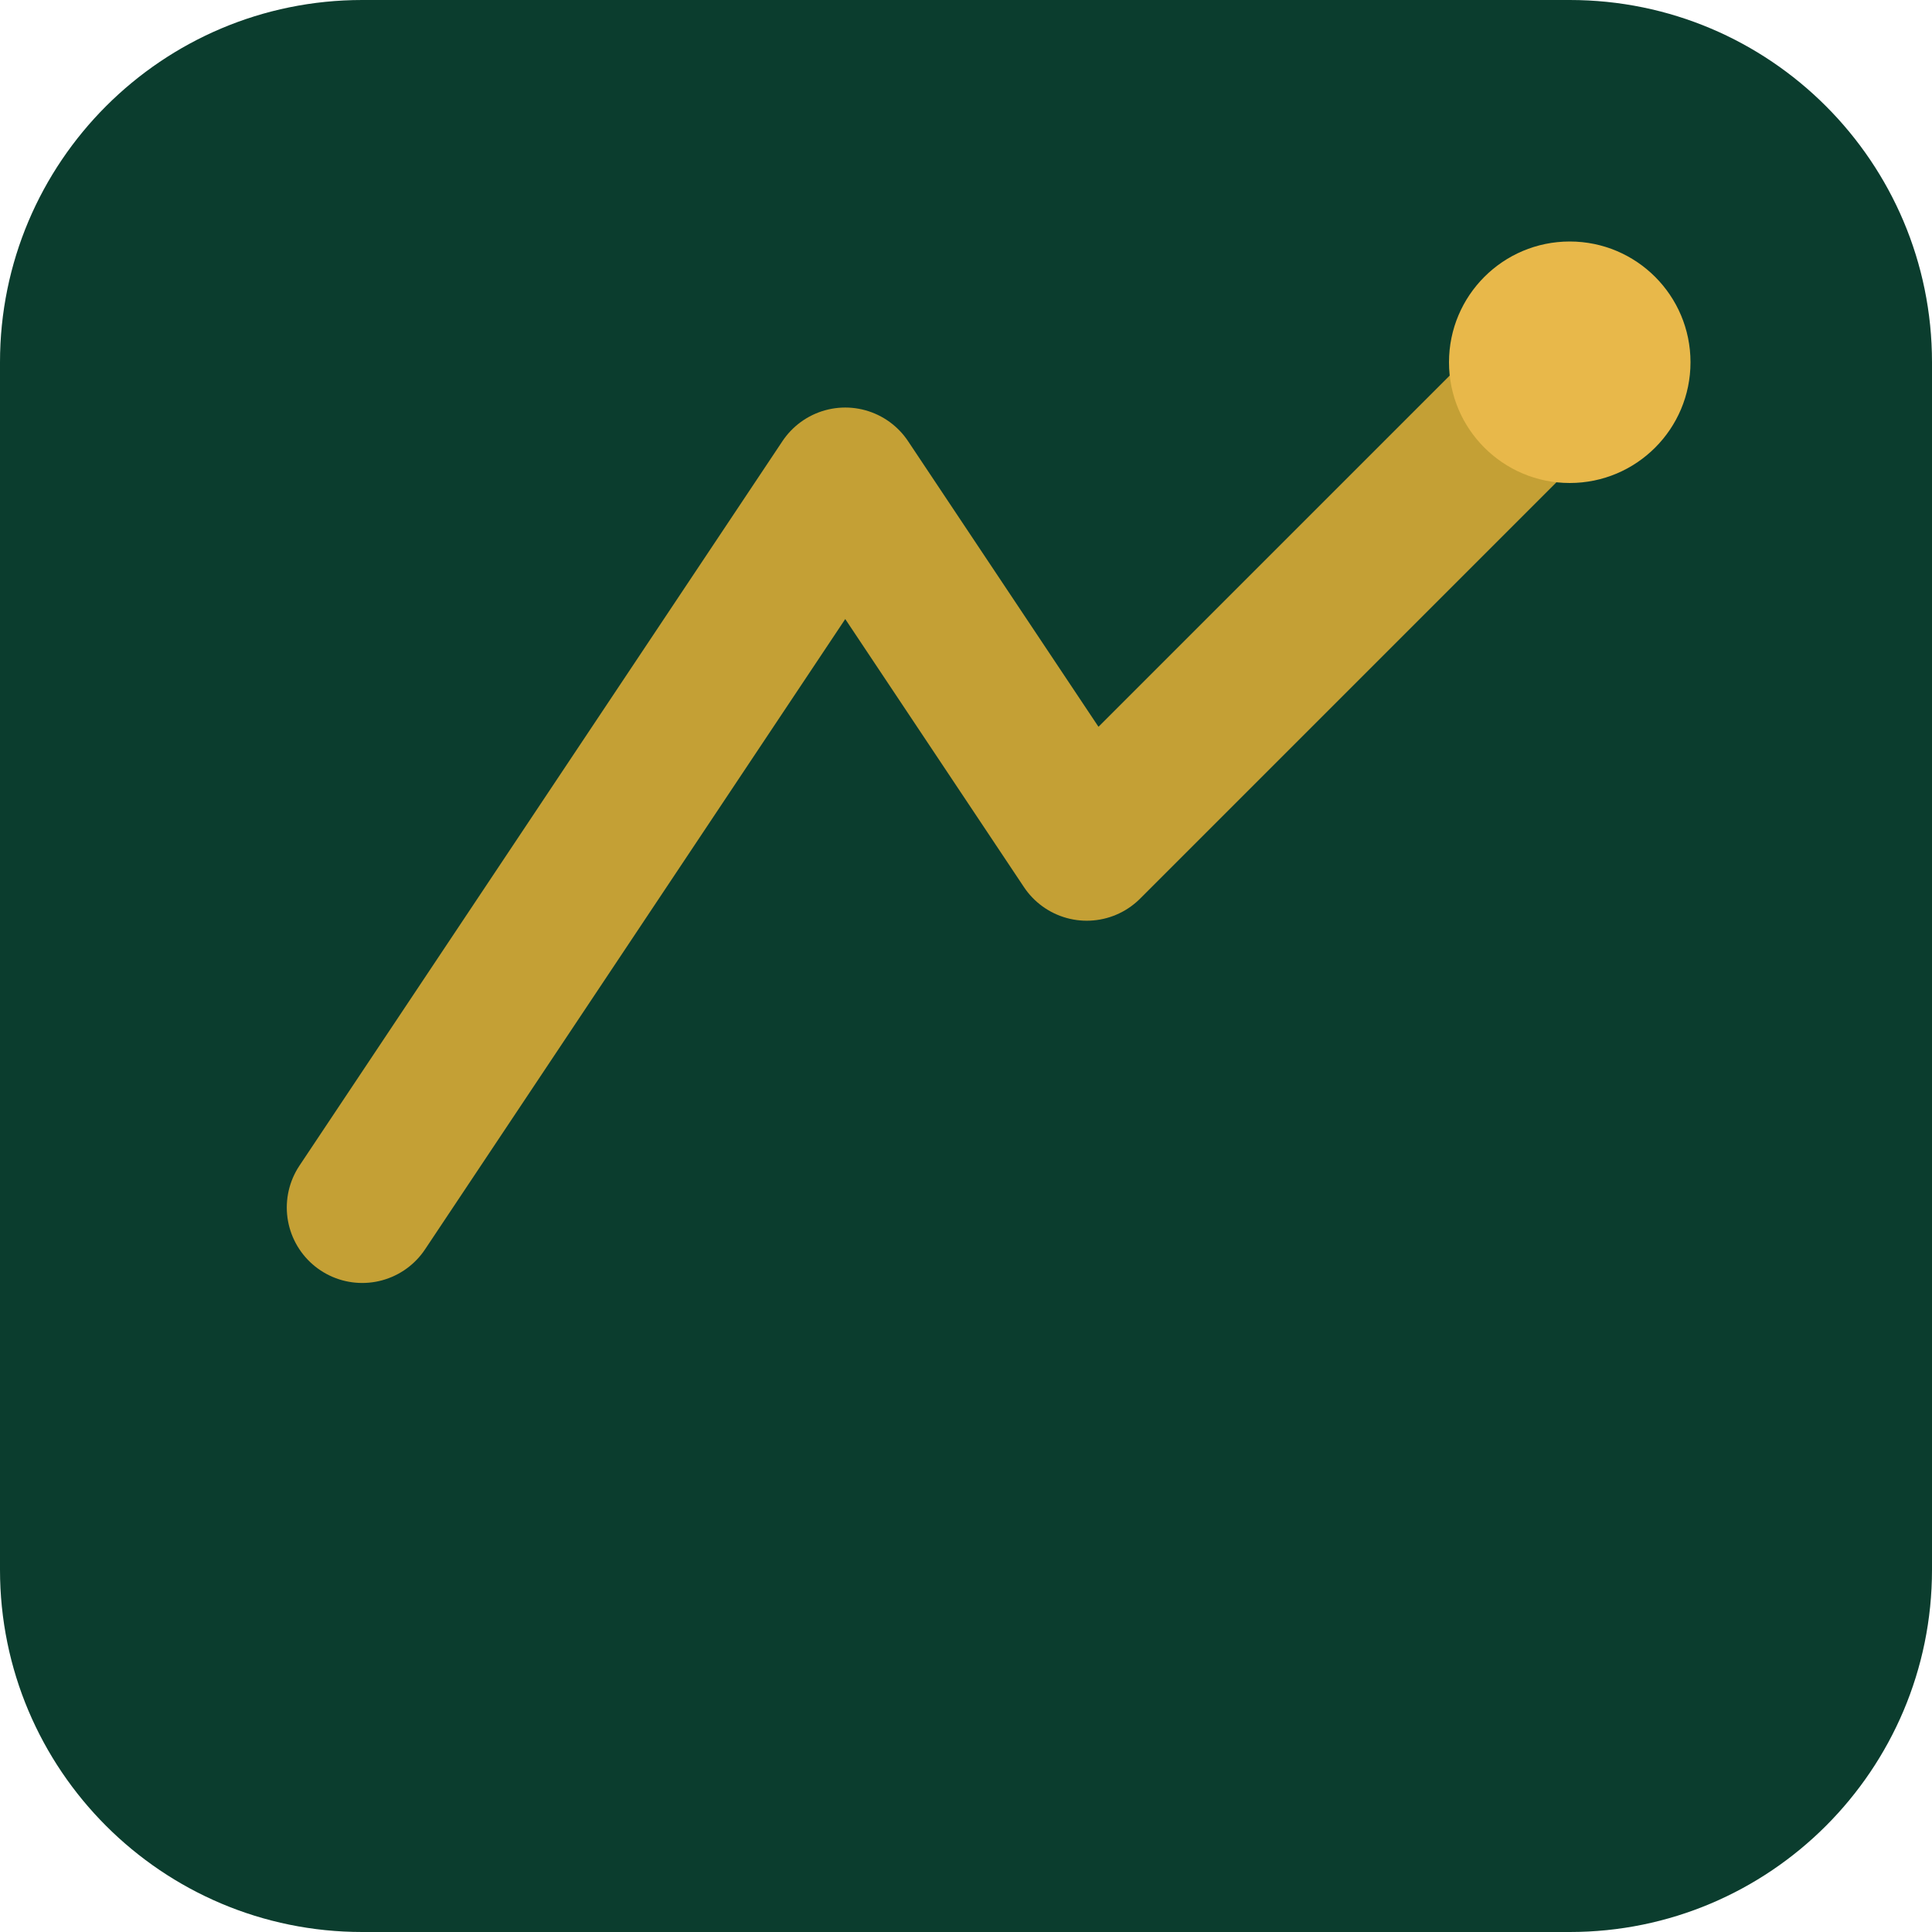
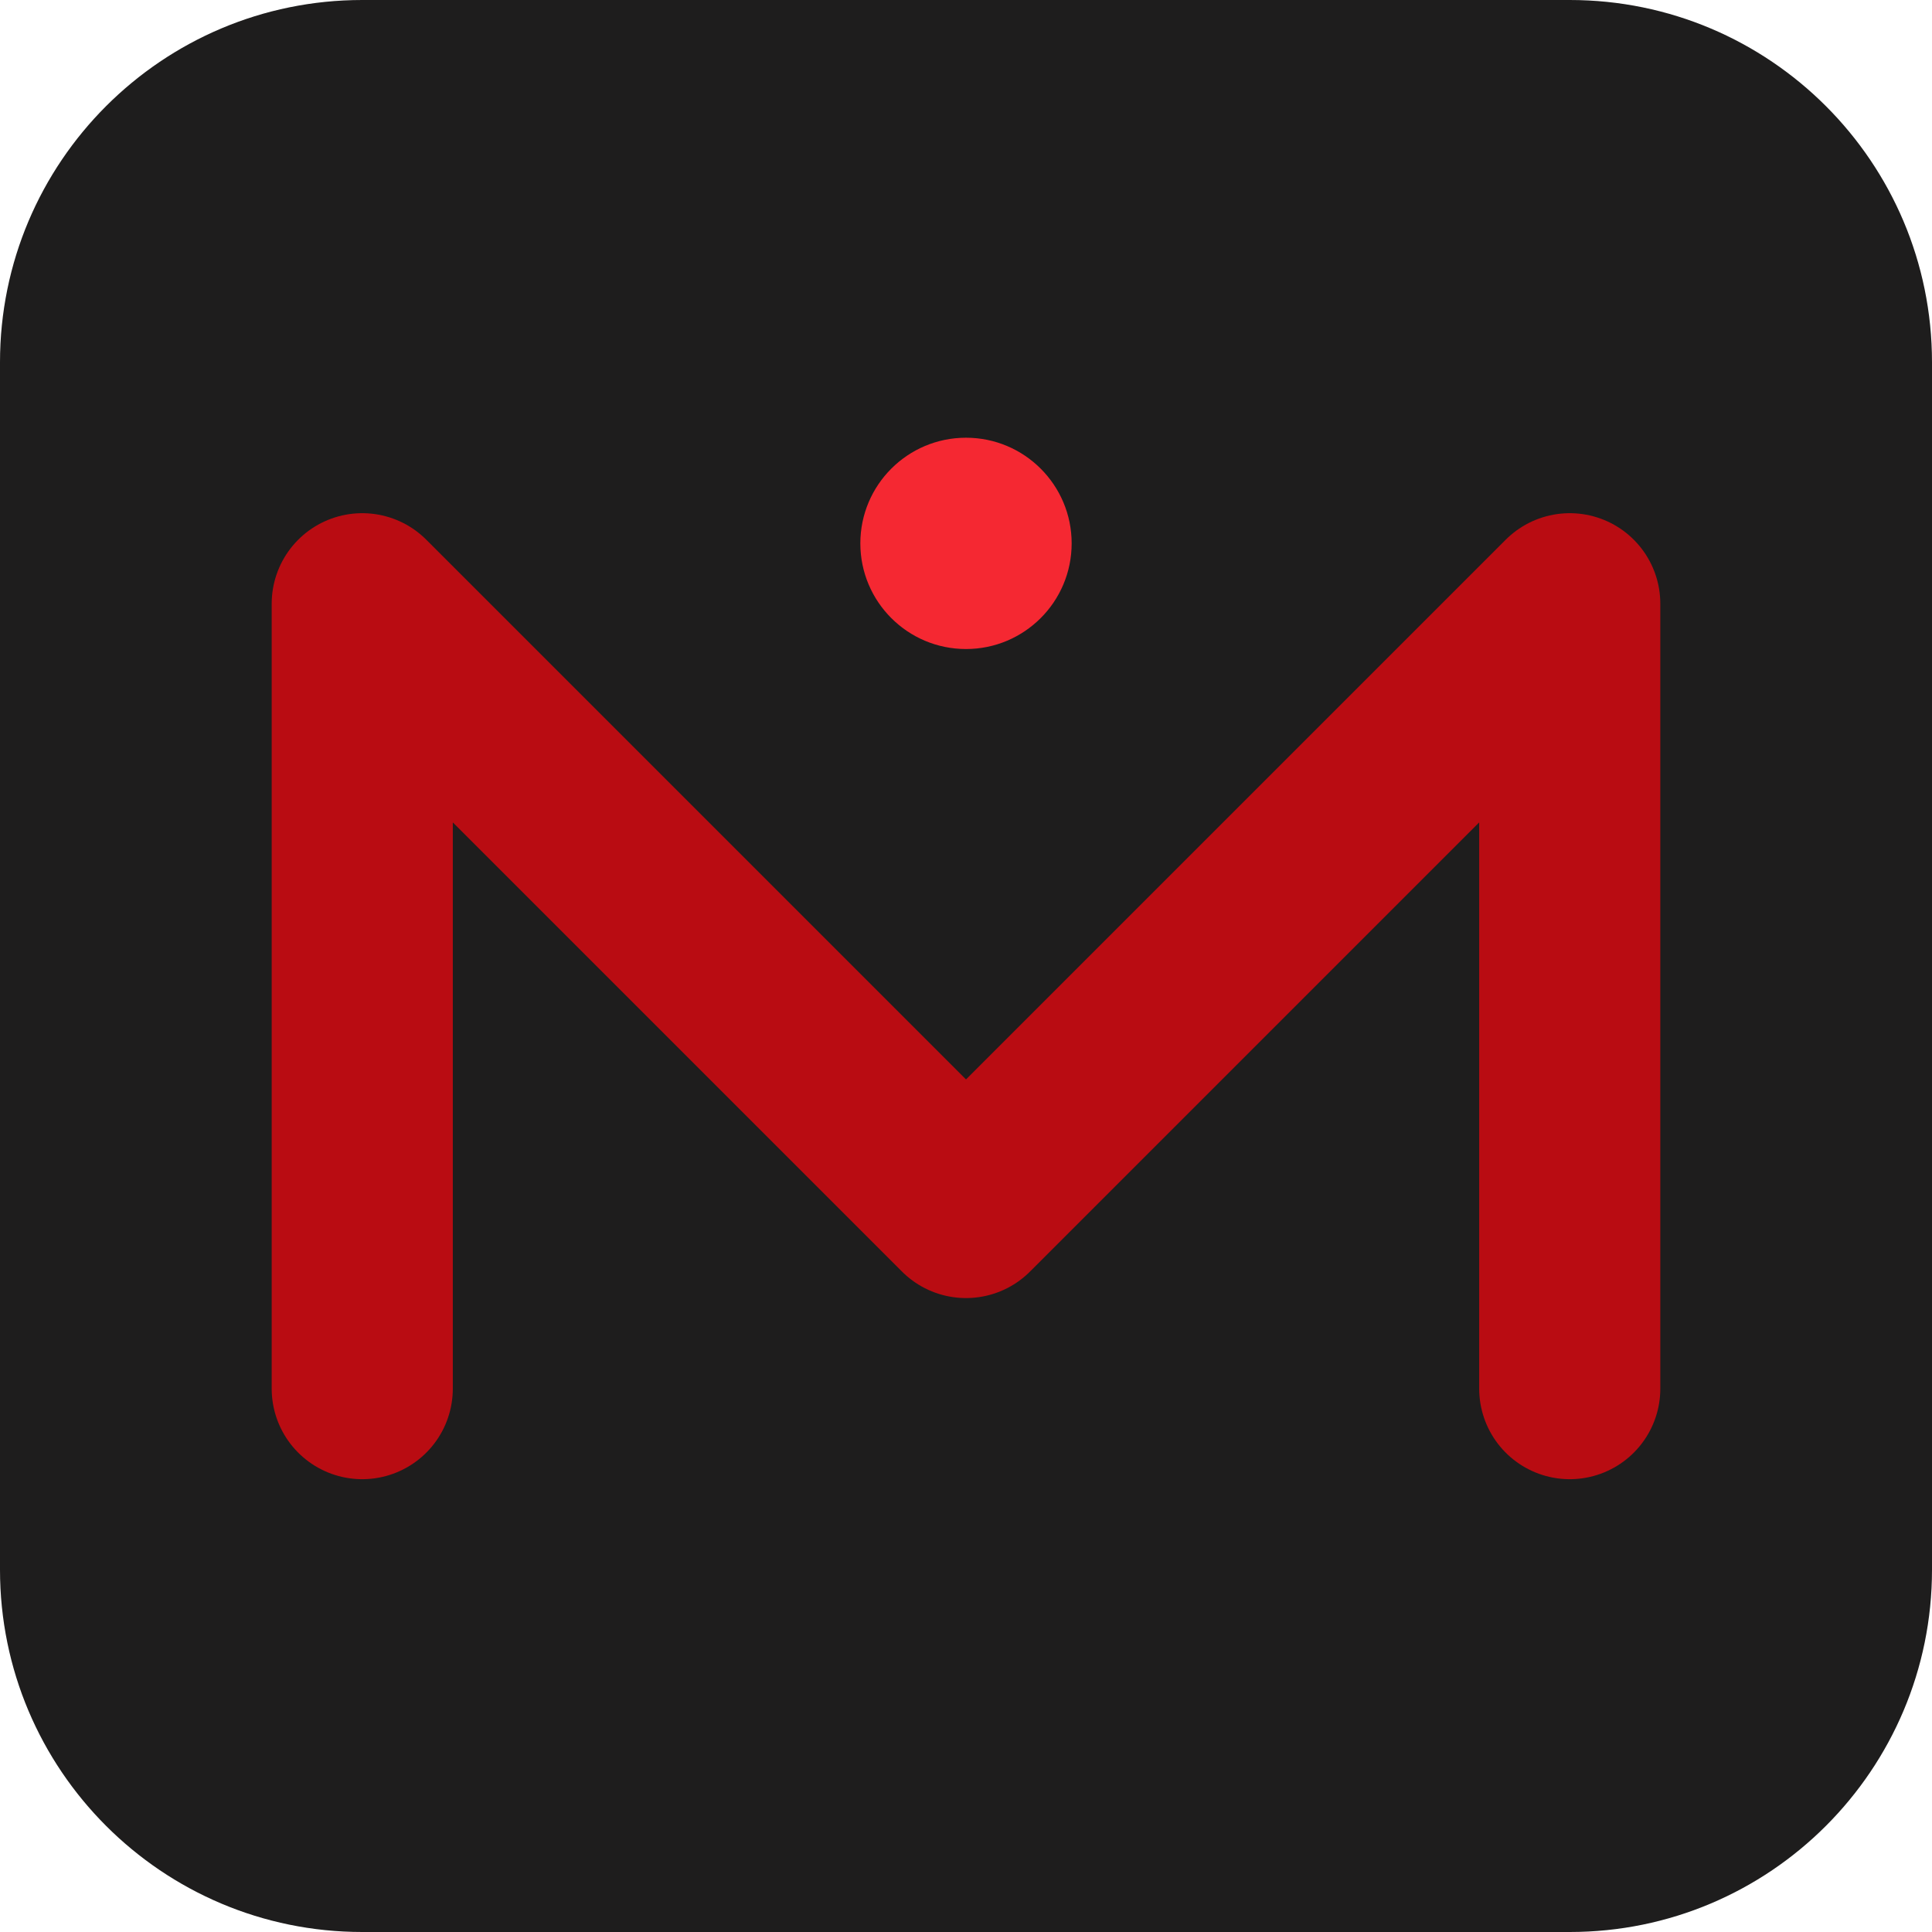
<svg xmlns="http://www.w3.org/2000/svg" viewBox="0 0 64 64" fill="none">
-   <rect width="64" height="64" rx="12" fill="#0B3D2E" />
-   <path d="M12 40 L28 16 L36 28 L52 12" stroke="#C4A035" stroke-width="5" stroke-linecap="round" stroke-linejoin="round" />
-   <circle cx="52" cy="12" r="4" fill="#E8B84A" />
+   <rect width="64" height="64" rx="12" fill="#1e1d1d" />
+   <path d="M12 46 V20 L32 40 L52 20 V46" stroke="#b90c12" stroke-width="6" stroke-linecap="round" stroke-linejoin="round" />
+   <circle cx="32" cy="18" r="3.5" fill="#f52832" />
</svg>
